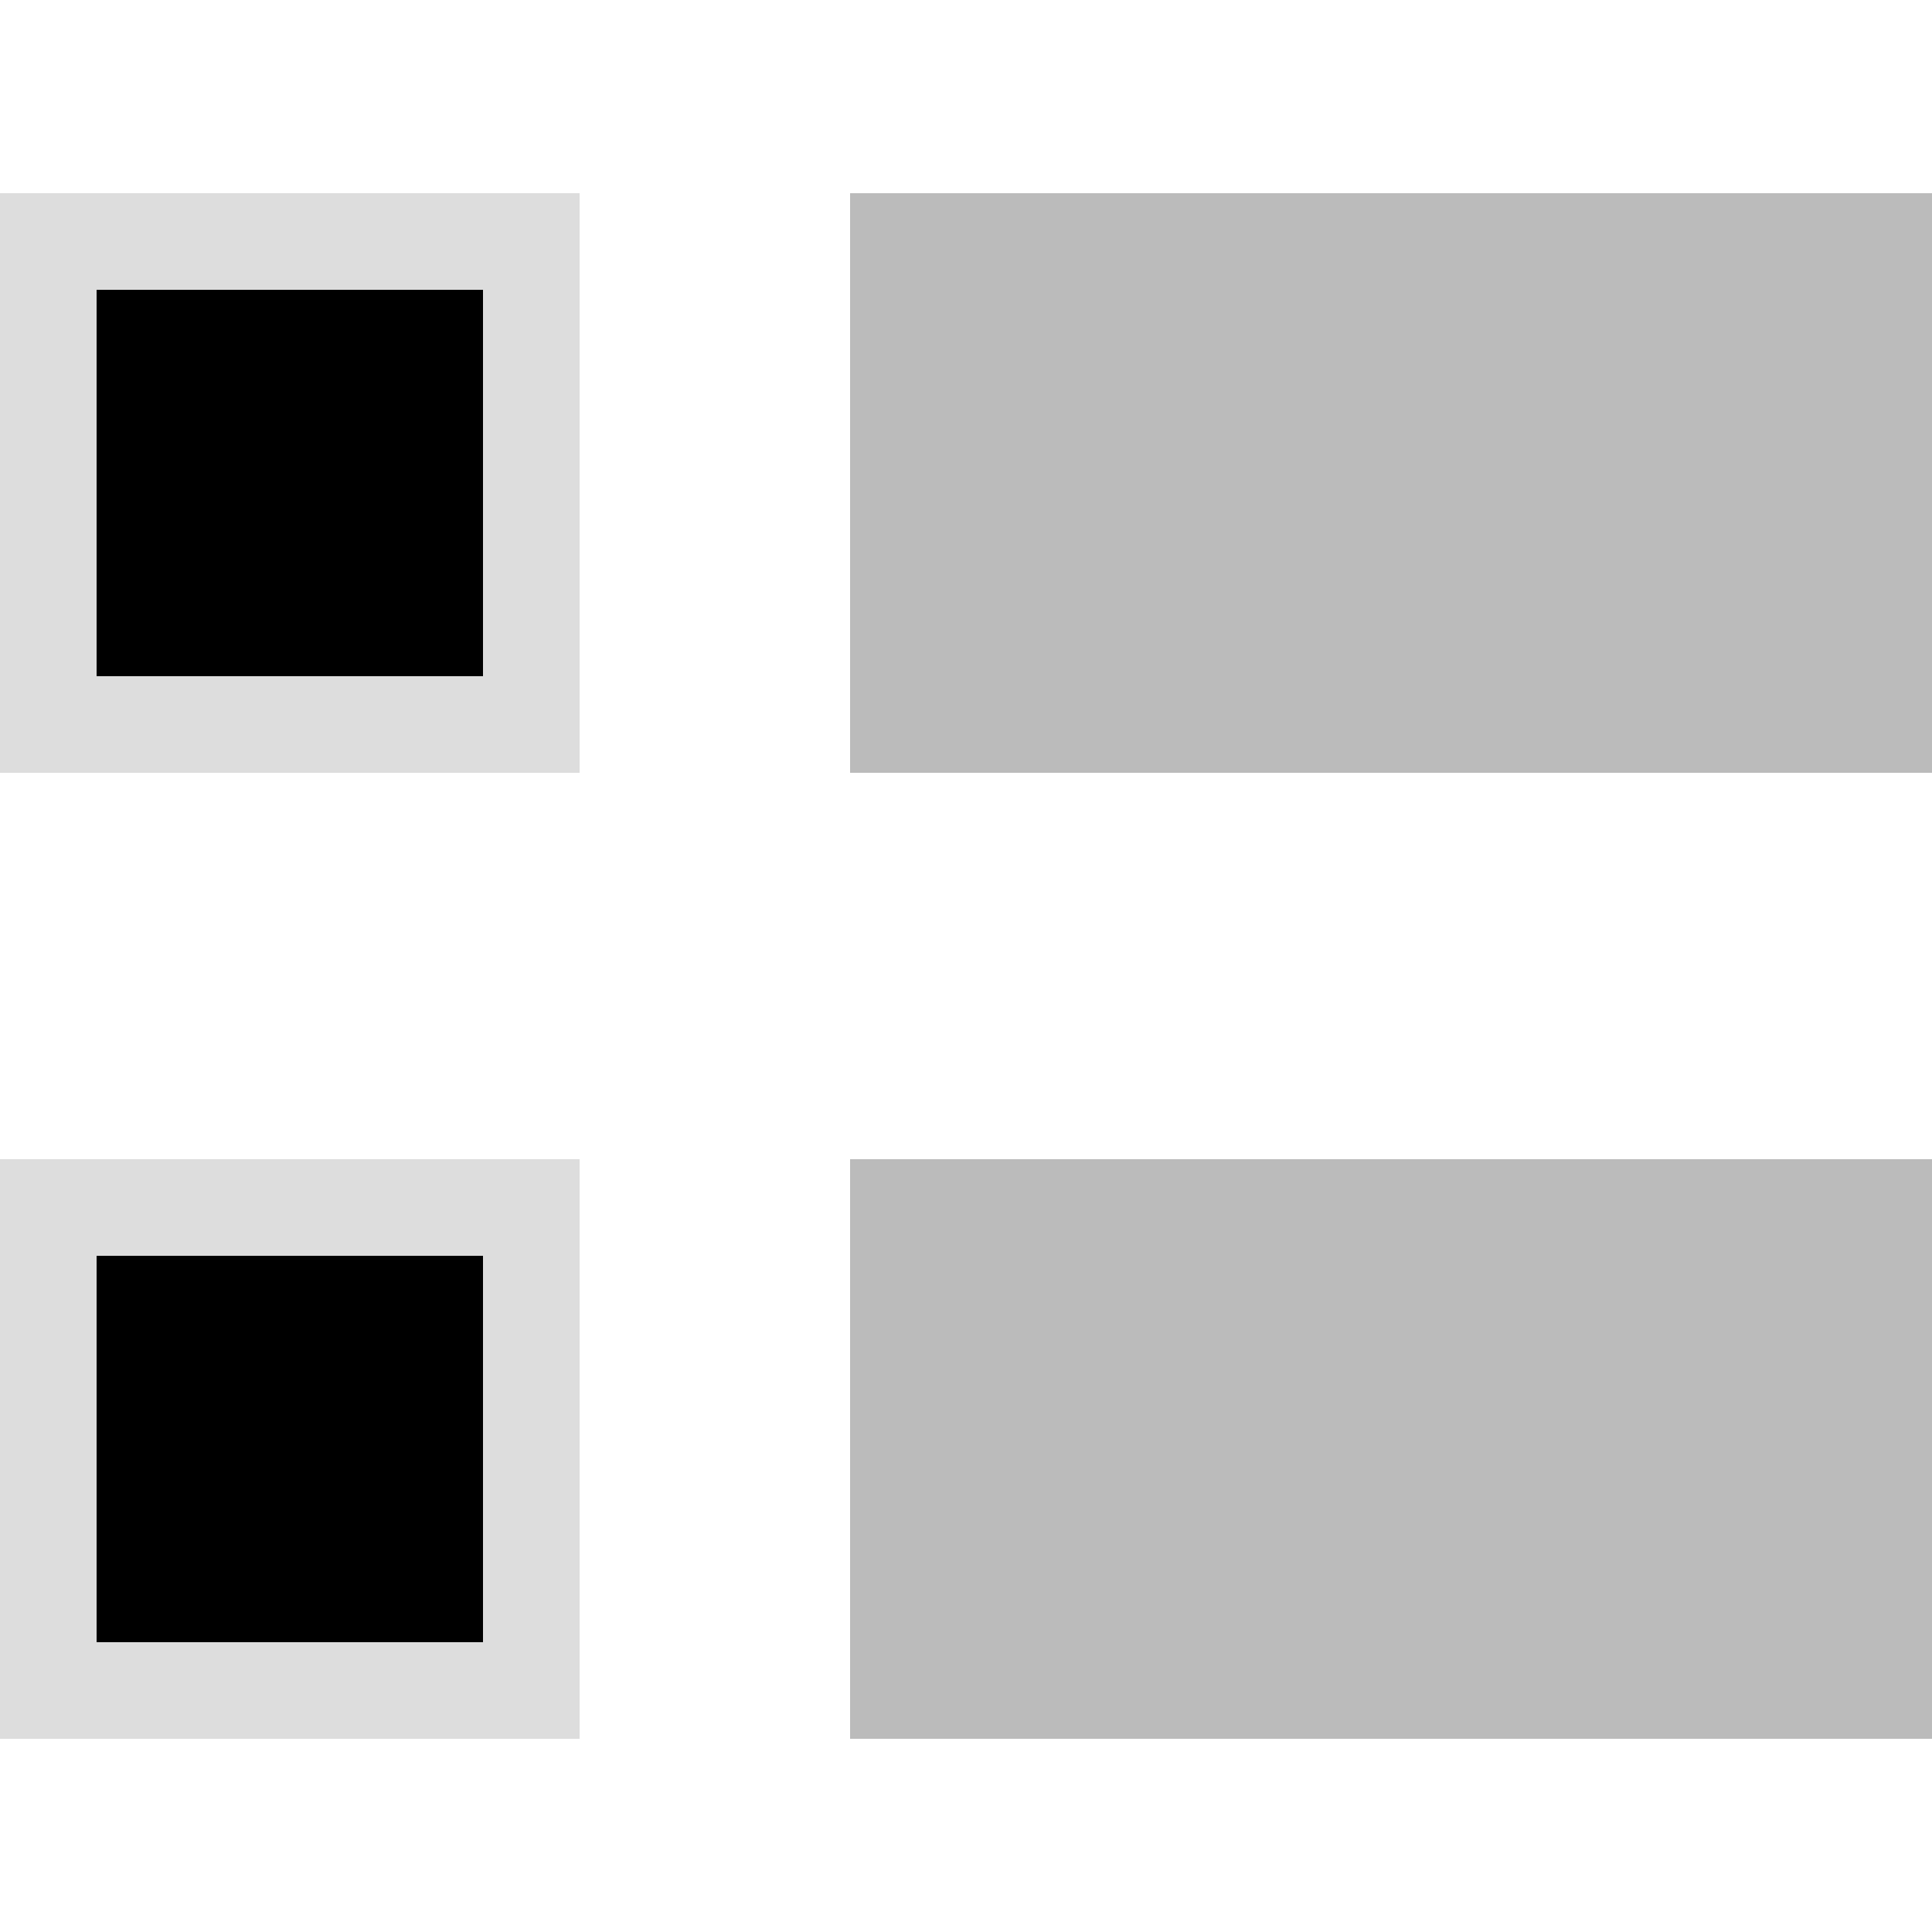
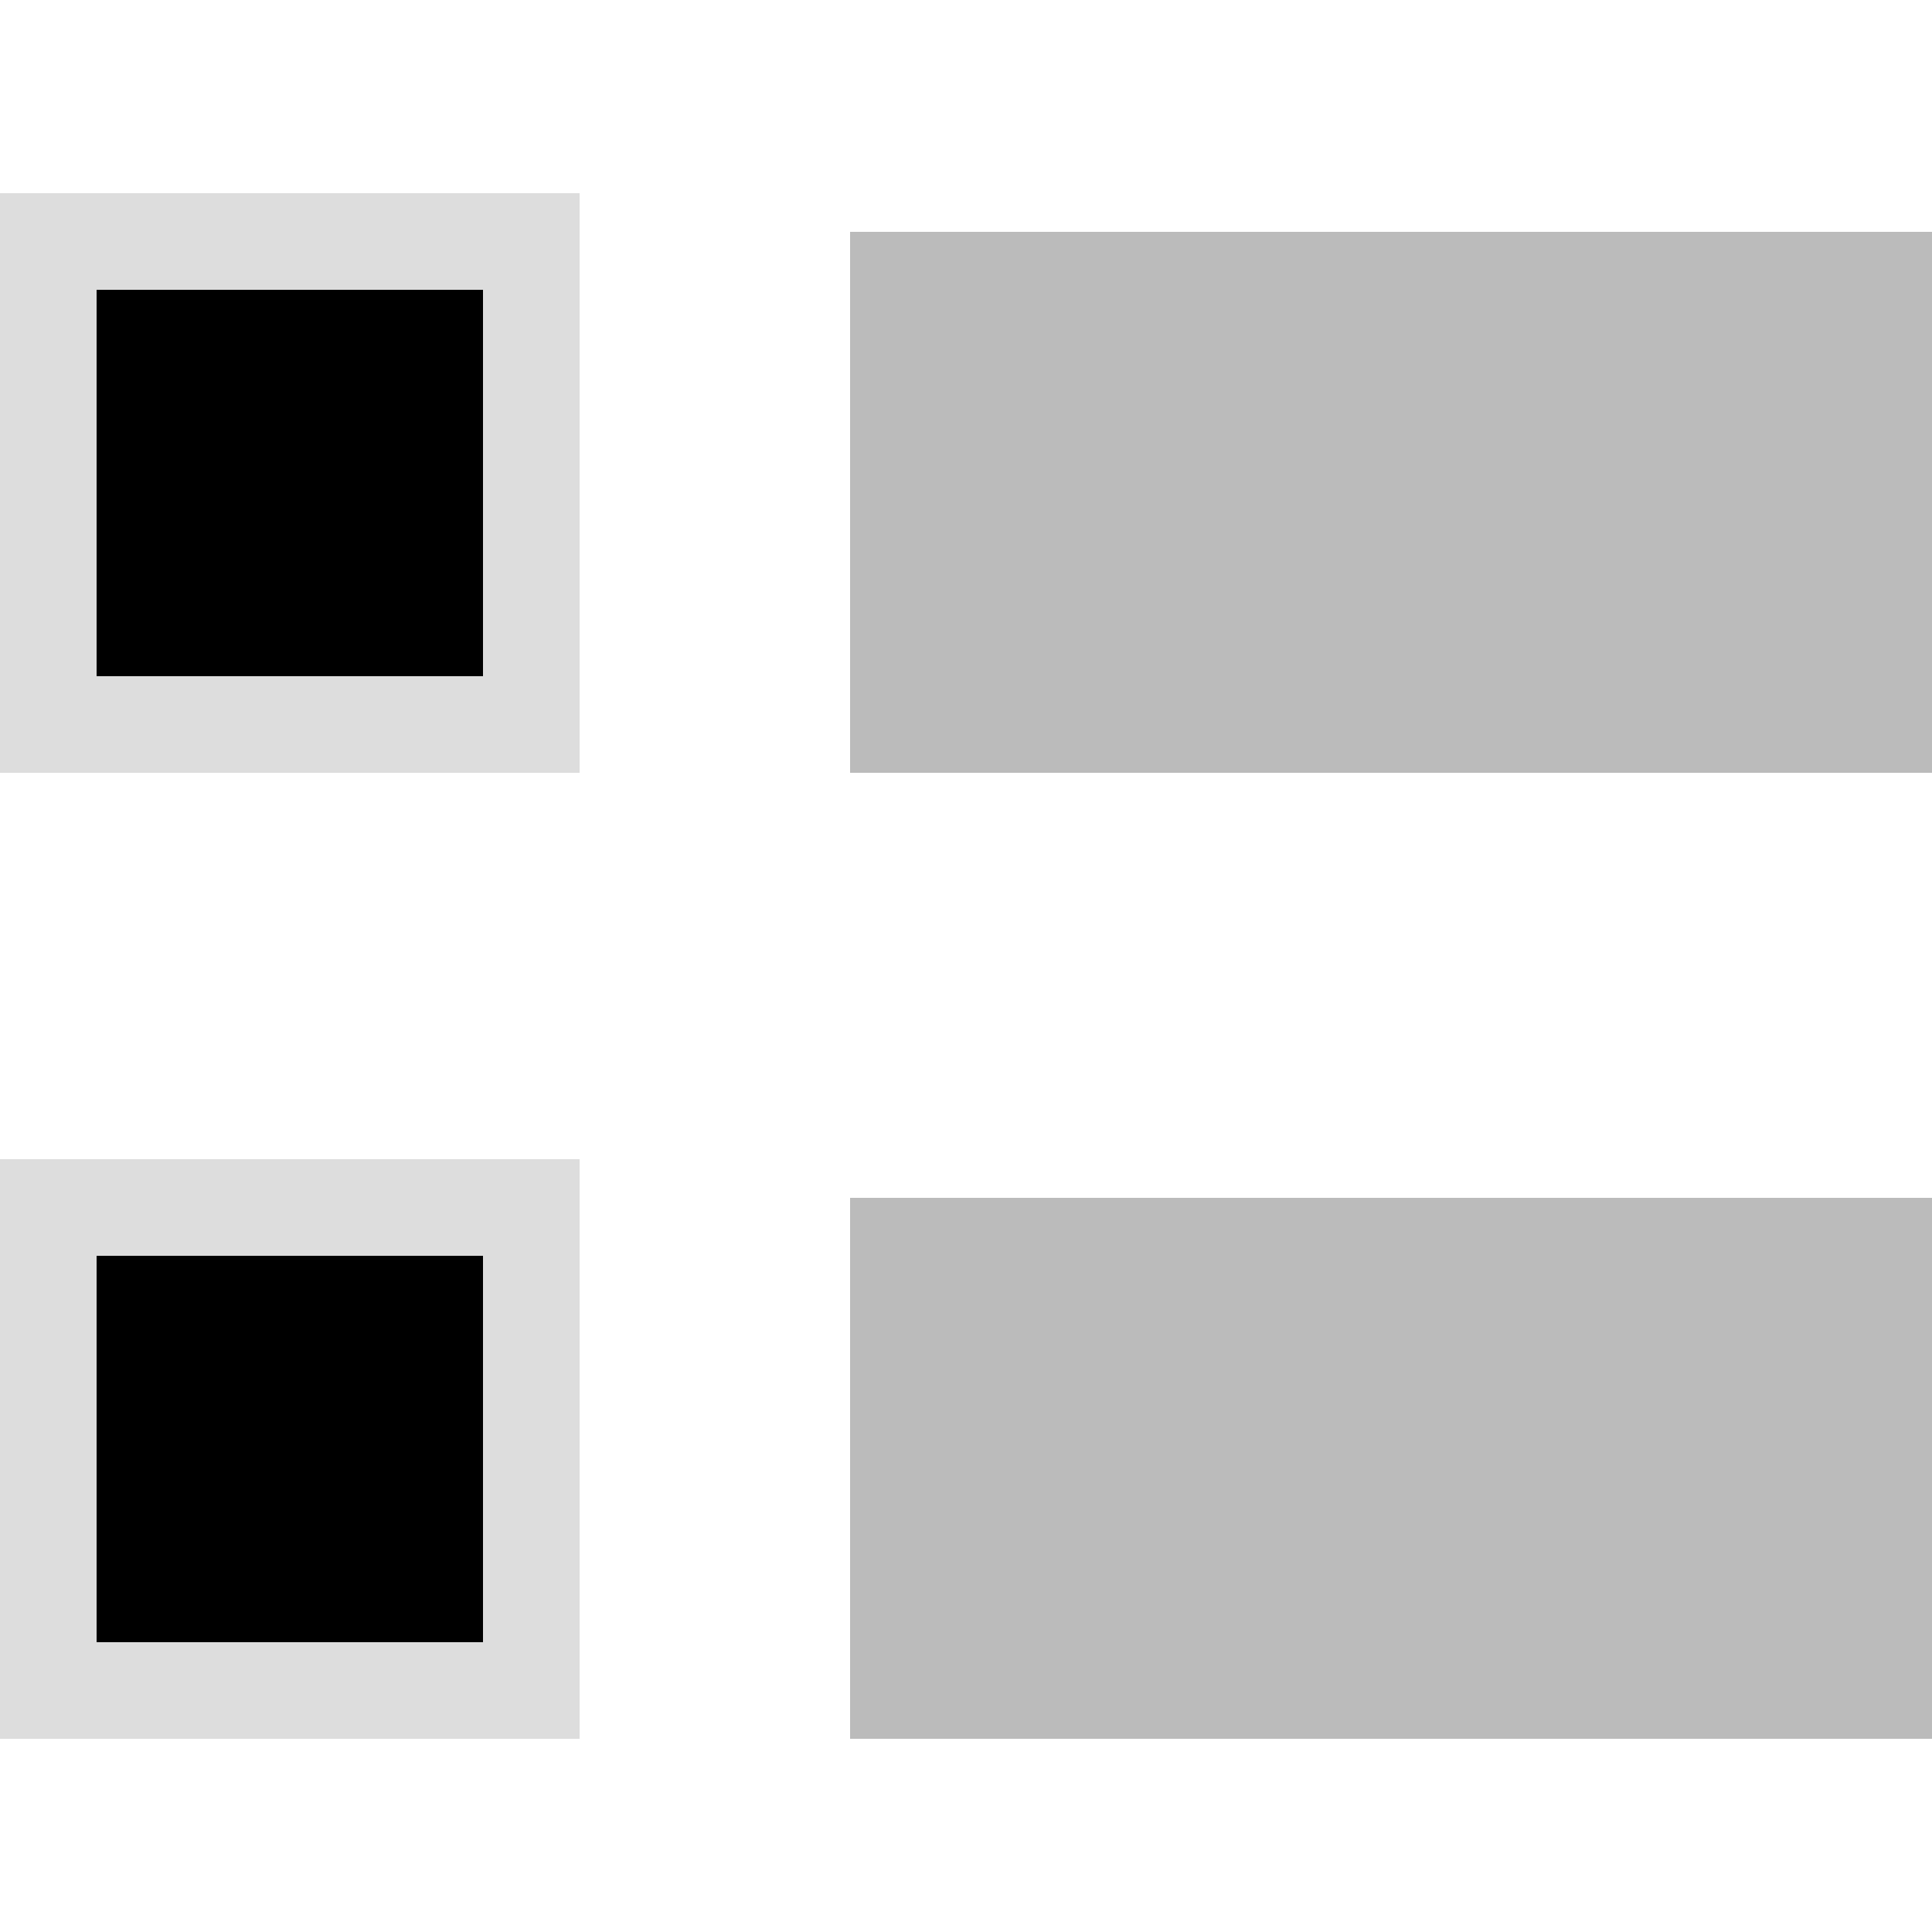
<svg xmlns="http://www.w3.org/2000/svg" x="0" y="0" width="100" height="100" viewBox="0 -10 100 100">
  <g fill="#ddd">
    <rect y="0" x="0" width="30" height="30" />
    <rect y="5" x="5" width="20" height="20" fill="#000" />
-     <rect y="0" x="44" width="60" height="30" fill="#bbb" />
+     <rect y="2" x="44" width="60" height="28" fill="#bbb" />
    <rect y="50" x="0" width="30" height="30" />
    <rect y="55" x="5" width="20" height="20" fill="#000" />
-     <rect y="50" x="44" width="60" height="30" fill="#bbb" />
+     <rect y="52" x="44" width="60" height="28" fill="#bbb" />
  </g>
</svg>
